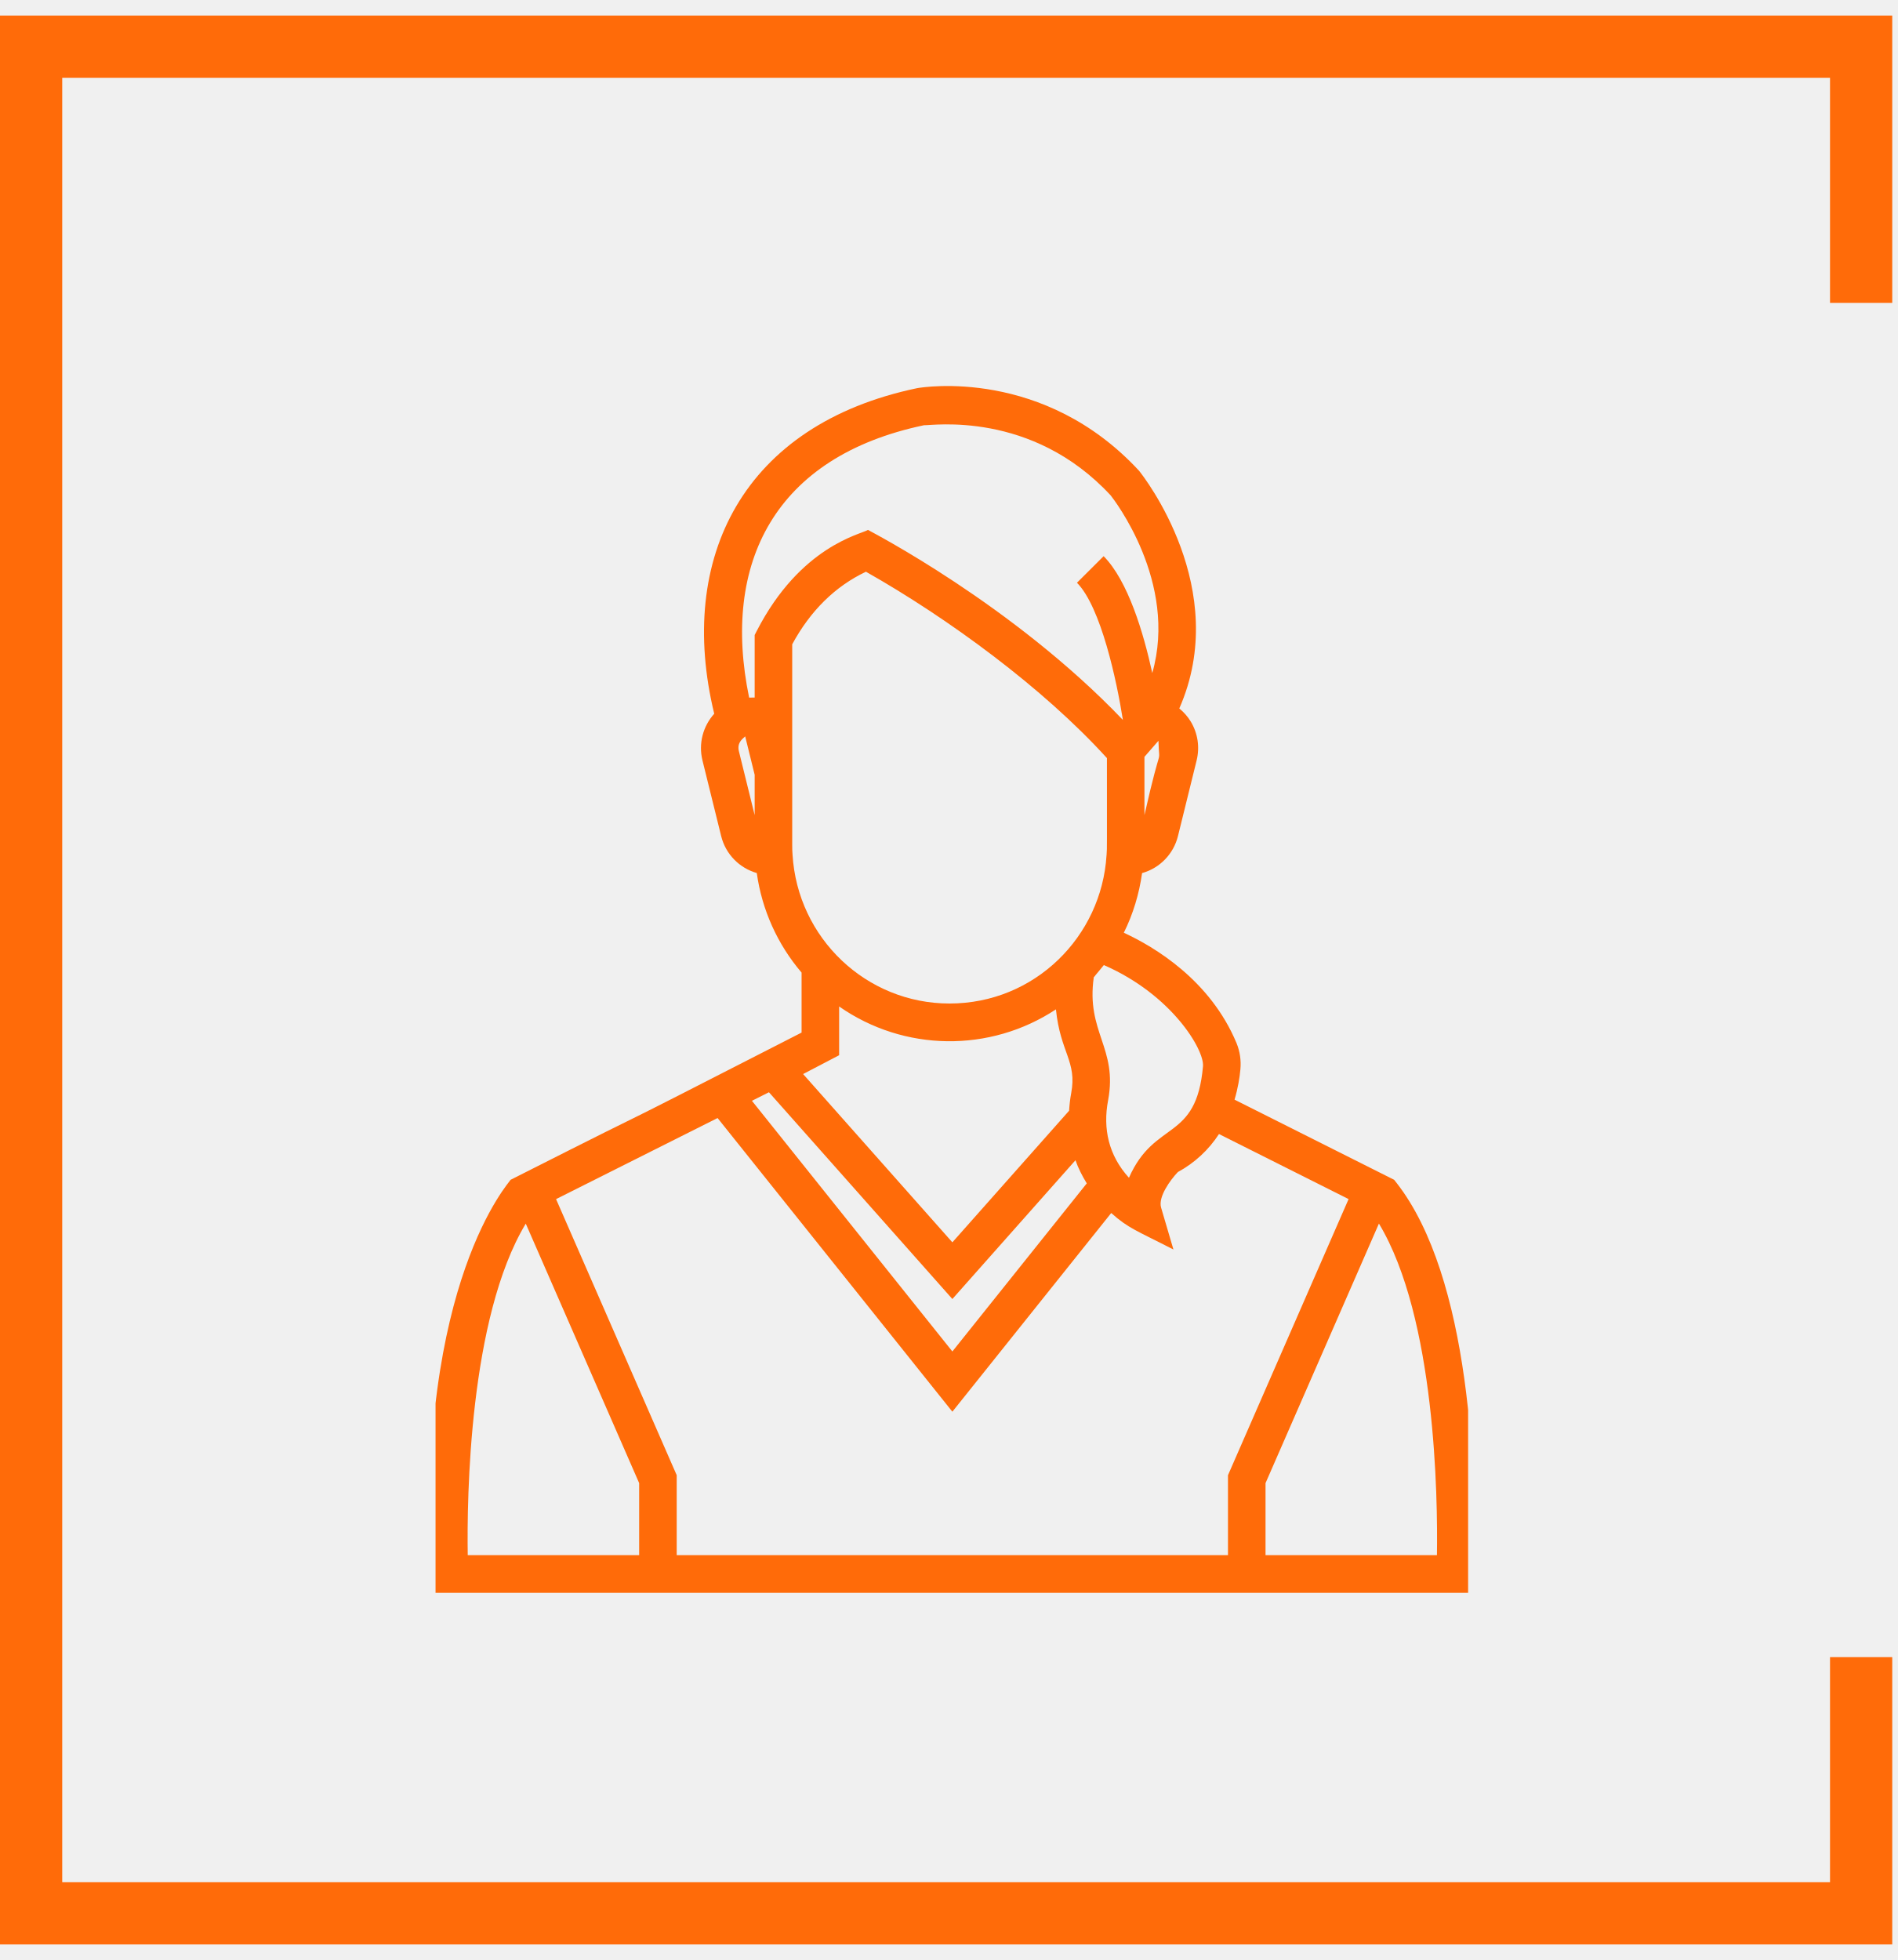
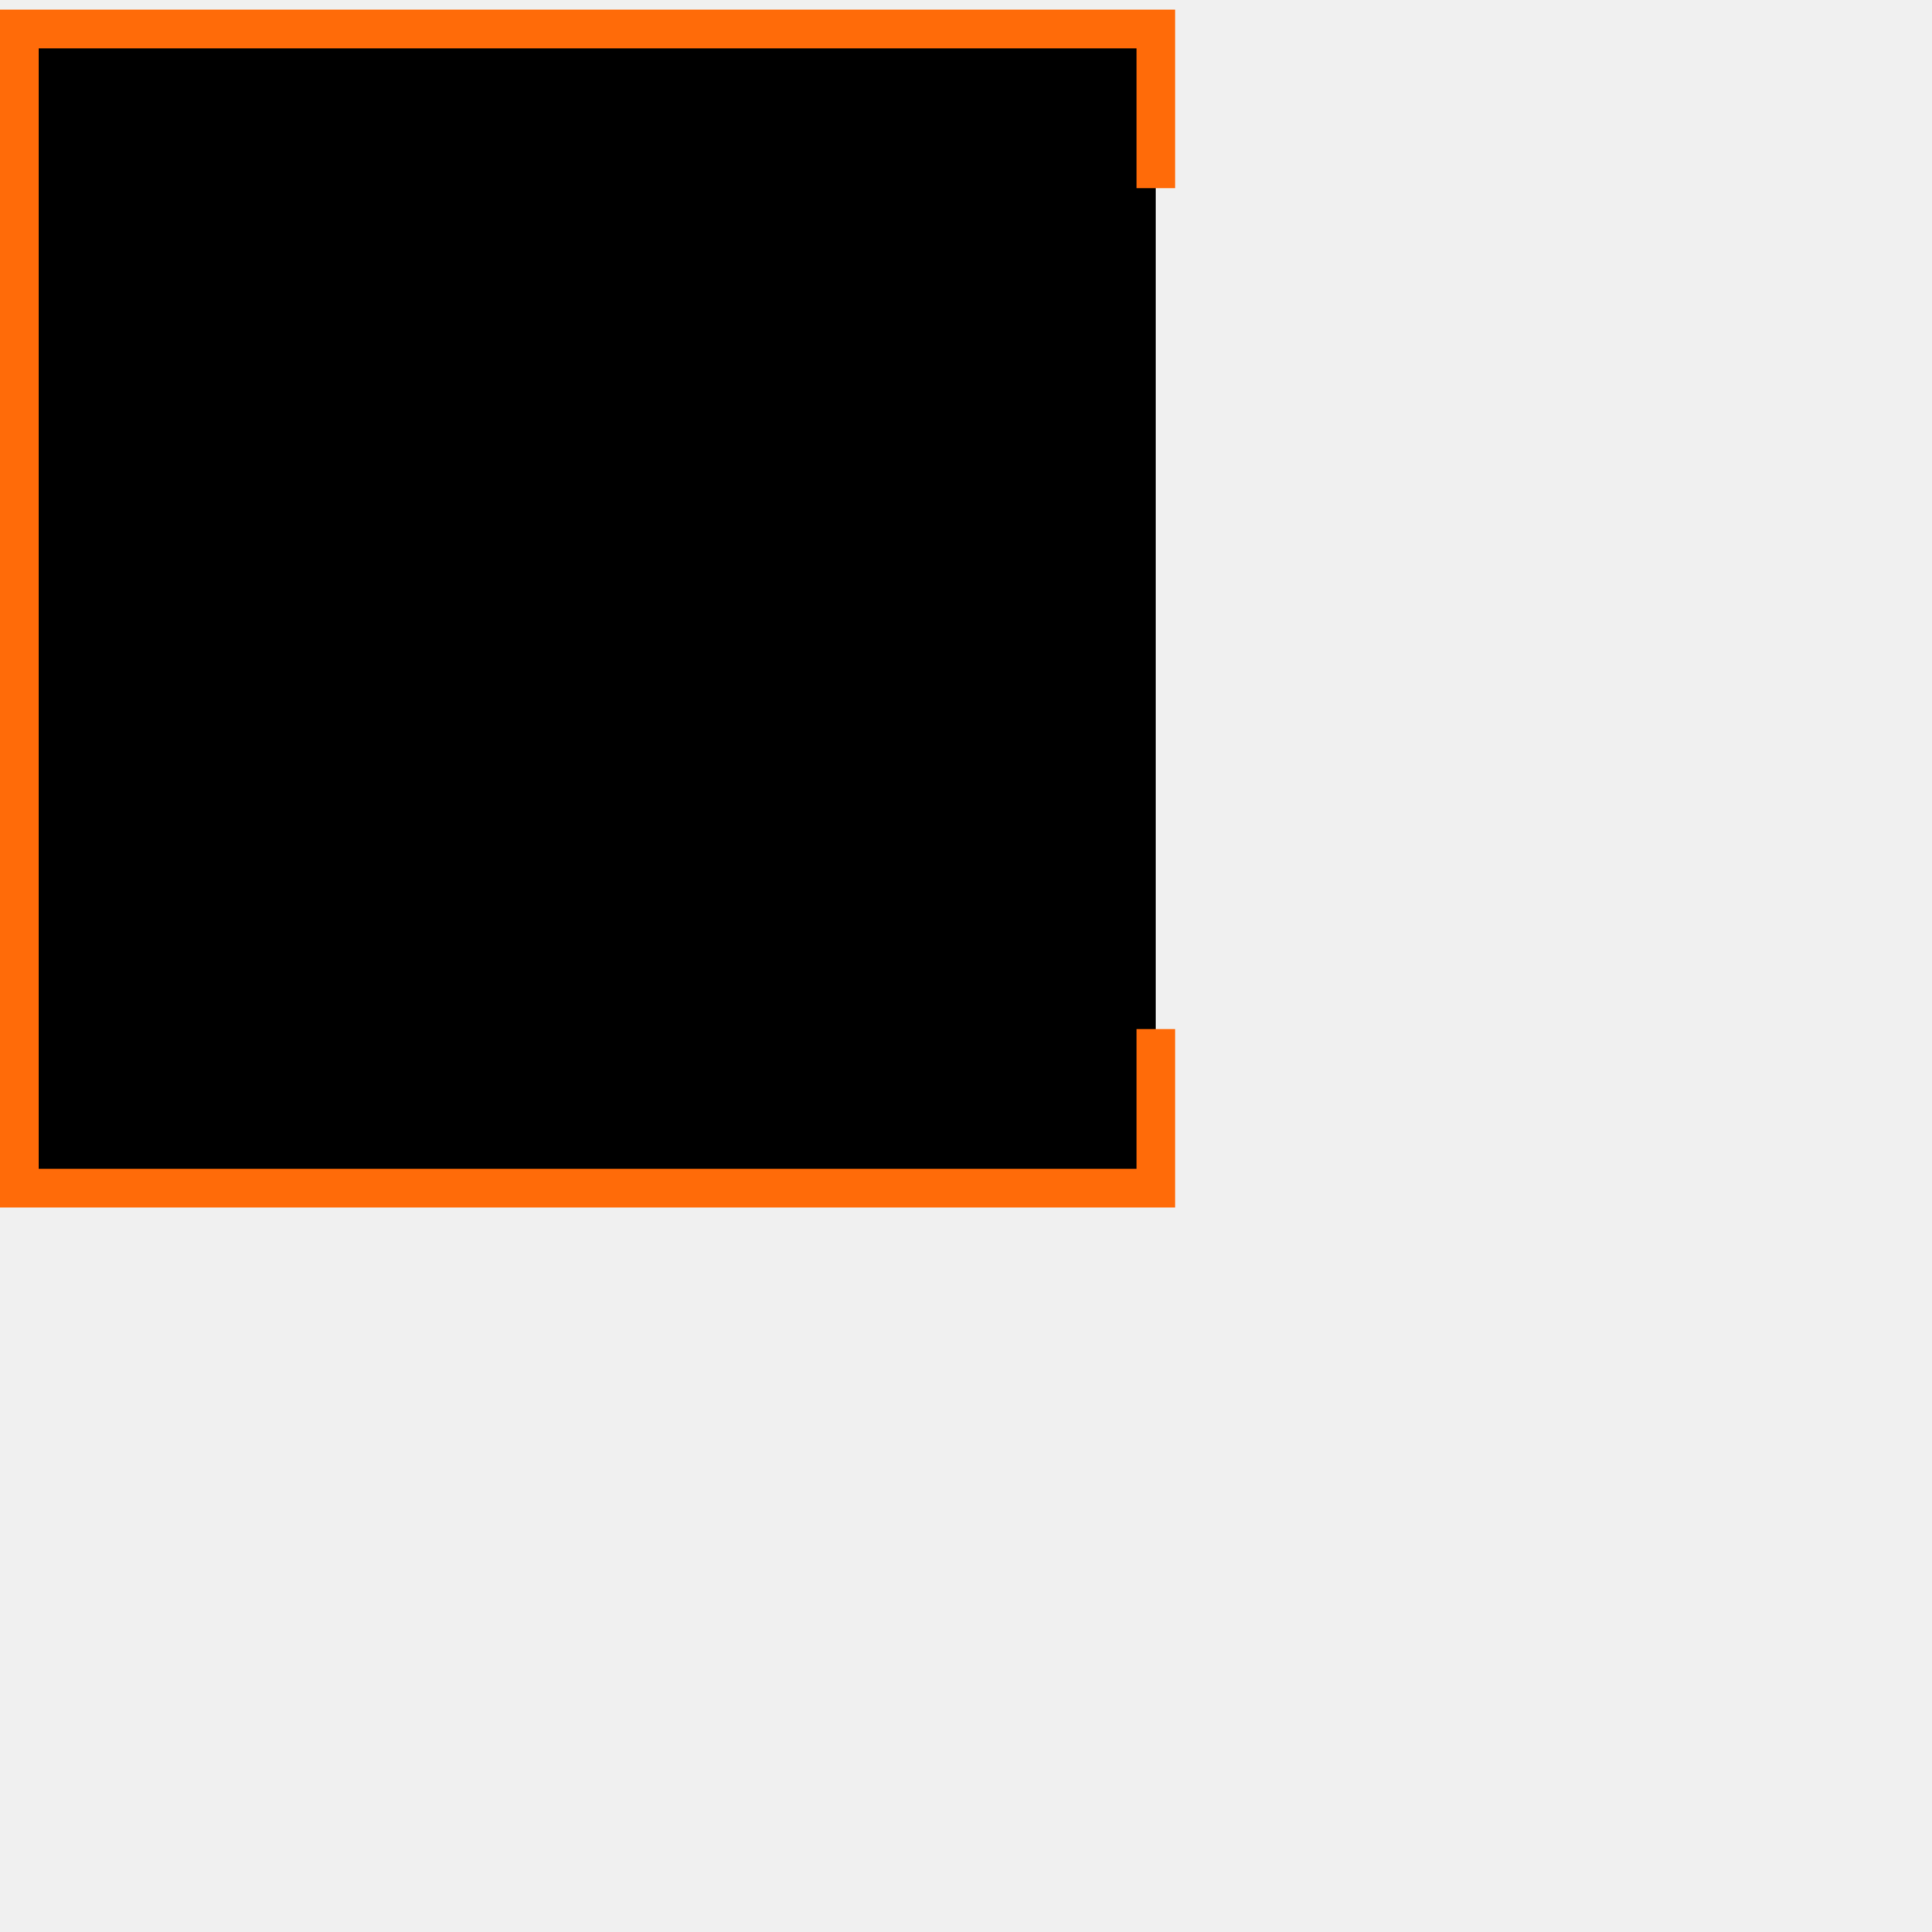
- <svg xmlns="http://www.w3.org/2000/svg" width="61" height="63" fill="none">
+ <svg viewBox="0 0 100 100">
  <g clip-path="url(#clip0)">
    <path d="M13.872 51.198h33.48c.167-3.818-.107-10.153-2.454-13.168l-.085-.108-5.13-2.576c.111-.375.166-.72.188-.972a1.785 1.785 0 00-.125-.848c-.846-2.025-2.637-3.09-3.622-3.545.3-.604.494-1.254.587-1.917a1.646 1.646 0 001.153-1.189l.6-2.432c.105-.43.039-.874-.19-1.253a1.645 1.645 0 00-.367-.418c1.688-3.834-1.14-7.45-1.293-7.64-3.062-3.311-6.93-2.692-7.135-2.655-5.583 1.168-7.737 5.447-6.521 10.465-.36.399-.512.955-.378 1.5l.602 2.436c.146.585.59 1.025 1.144 1.184a6.265 6.265 0 001.44 3.2v1.928c-8.01 4.102-2.935 1.485-9.355 4.733-.012.06-3.012 3.248-2.566 12.698l.027.577zm32.317-1.212h-5.51v-2.314l3.645-8.343c1.825 3.03 1.893 8.816 1.865 10.657zm-7.52-15.715c-.213 2.442-1.552 1.704-2.38 3.586-.65-.715-.845-1.573-.67-2.491.315-1.686-.714-2.186-.46-3.957l.04-.041v-.006c.021-.024.224-.266.283-.342 2.18.95 3.23 2.718 3.187 3.25zm-11.696-1.92a6.207 6.207 0 006.969.093c.14 1.392.684 1.671.49 2.696-.036.19-.055.377-.067.562l-3.752 4.23-4.798-5.409 1.158-.605V32.35zm-1.508-5.177V24.83v-4.12c.584-1.08 1.38-1.863 2.37-2.333 2.65 1.5 5.7 3.737 7.746 5.99-.002 2.868.008 2.875-.011 3.111l-.002.015c-.16 2.604-2.3 4.763-5.047 4.763-2.67 0-4.886-2.096-5.046-4.789a3.439 3.439 0 01-.01-.292zm-.748 7.934l5.896 6.646 3.957-4.461c.09.26.218.507.363.744l-4.32 5.403-6.443-8.057.547-.275zm12.07-8.909v-1.872l.45-.516c.026.948.128-.171-.45 2.388zm-7.085-12.531c.24.015 3.456-.49 5.999 2.255.1.126 2.17 2.792 1.338 5.71-.284-1.299-.78-2.962-1.564-3.756l-.857.854c.774.784 1.282 3.171 1.476 4.409-3.55-3.716-8.13-6.067-8.194-6.107-.23.143-2.167.512-3.575 3.247l-.067.131v2.01l-.178.002c-.894-4.318.819-7.748 5.622-8.755zm-5.749 10.001l.305 1.235V26.2l-.506-2.05c-.075-.305.152-.42.201-.482zm-.887 12.268l7.547 9.439 5.106-6.386c.555.497.822.567 2 1.173l-.397-1.348c-.101-.342.298-.89.539-1.142a3.651 3.651 0 001.322-1.222l4.166 2.091-3.877 8.876v2.568h-17.72v-2.569l-3.878-8.874 5.192-2.606zM16.9 39.331l3.645 8.34v2.315h-5.51c-.028-1.84.04-7.624 1.865-10.655z" fill="#FF6B09" />
  </g>
  <path d="M59.824 9.735V1.5H1v60h58.824v-8.235" stroke="#FF6B09" stroke-width="2" />
  <defs>
    <clipPath id="clip0">
      <path fill="#fff" transform="translate(14 11.5)" d="M0 0h33.191v40H0z" />
    </clipPath>
  </defs>
</svg>
